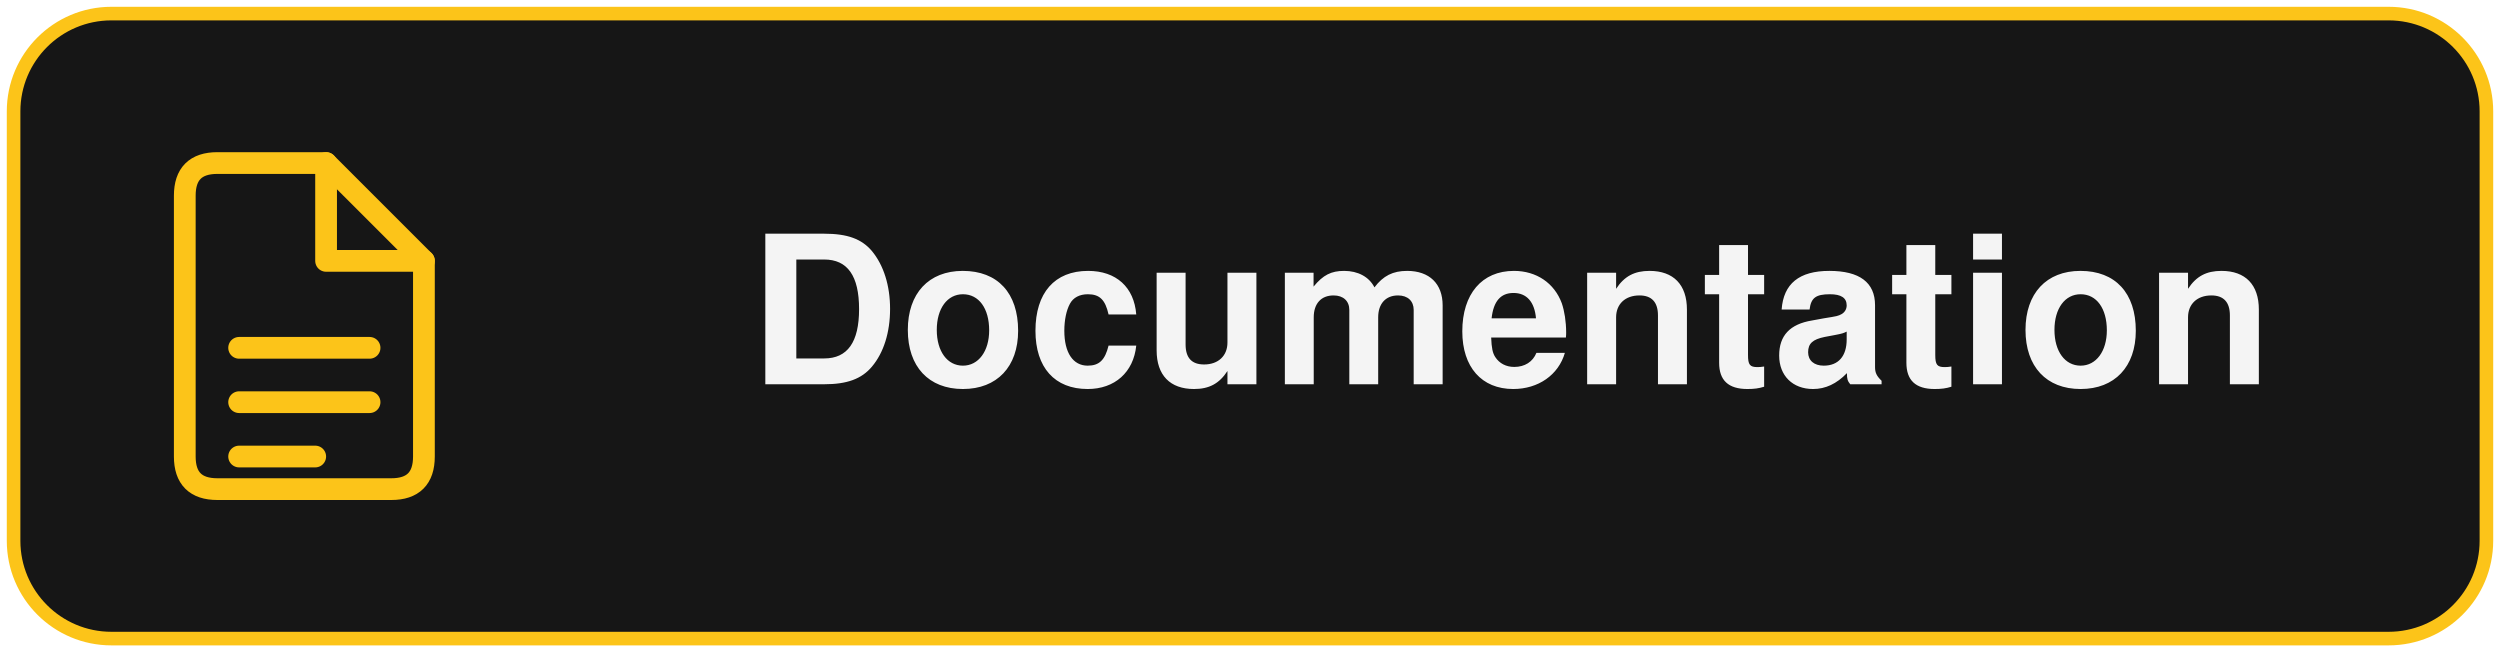
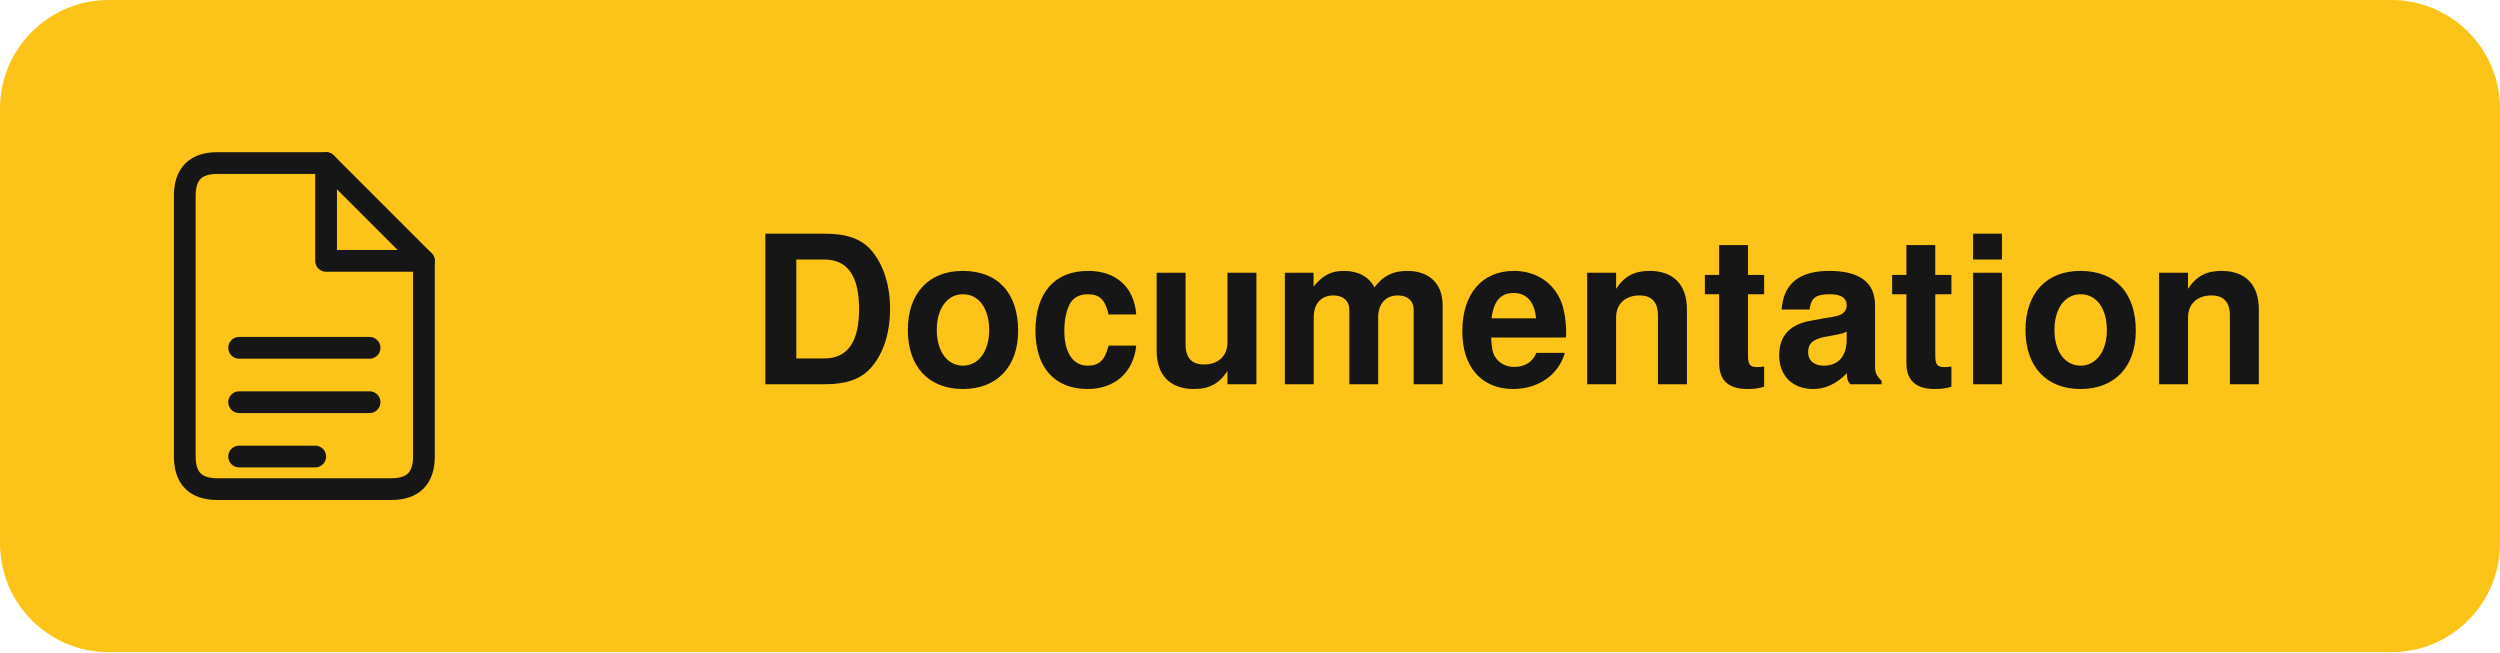
<svg xmlns="http://www.w3.org/2000/svg" viewBox="0 0 460 120" width="460" height="120" role="img" aria-label="Documentation">
-   <rect x="2.5" y="2.5" width="455" height="115" rx="18" ry="18" fill="#161616" stroke="#FCC419" stroke-width="2.5" />
-   <g fill="none" stroke="#FCC419" stroke-width="4" stroke-linejoin="round" stroke-linecap="round">
+   <rect x="0" y="0" width="460" height="120" rx="20" ry="20" fill="#FCC419" />
+   <g fill="none" stroke="#161616" stroke-width="4" stroke-linejoin="round" stroke-linecap="round">
    <path d="M40,30 h20 l18,18 v36 q0,6 -6,6 h-32 q-6,0 -6,-6 v-48 q0,-6 6,-6 z" />
    <path d="M60,30 v18 h18" />
    <path d="M44,64 h24" />
    <path d="M44,74 h24" />
    <path d="M44,84 h14" />
  </g>
-   <text x="278" y="62" text-anchor="middle" dominant-baseline="central" font-family="'IBM Plex Sans', 'Segoe UI', Helvetica, Arial, sans-serif" font-size="38" font-weight="600" fill="#f4f4f4" letter-spacing="0.3">Documentation</text>
+   <text x="278" y="62" text-anchor="middle" dominant-baseline="central" font-family="'IBM Plex Sans', 'Segoe UI', Helvetica, Arial, sans-serif" font-size="38" font-weight="600" fill="#161616" letter-spacing="0.3">Documentation</text>
</svg>
